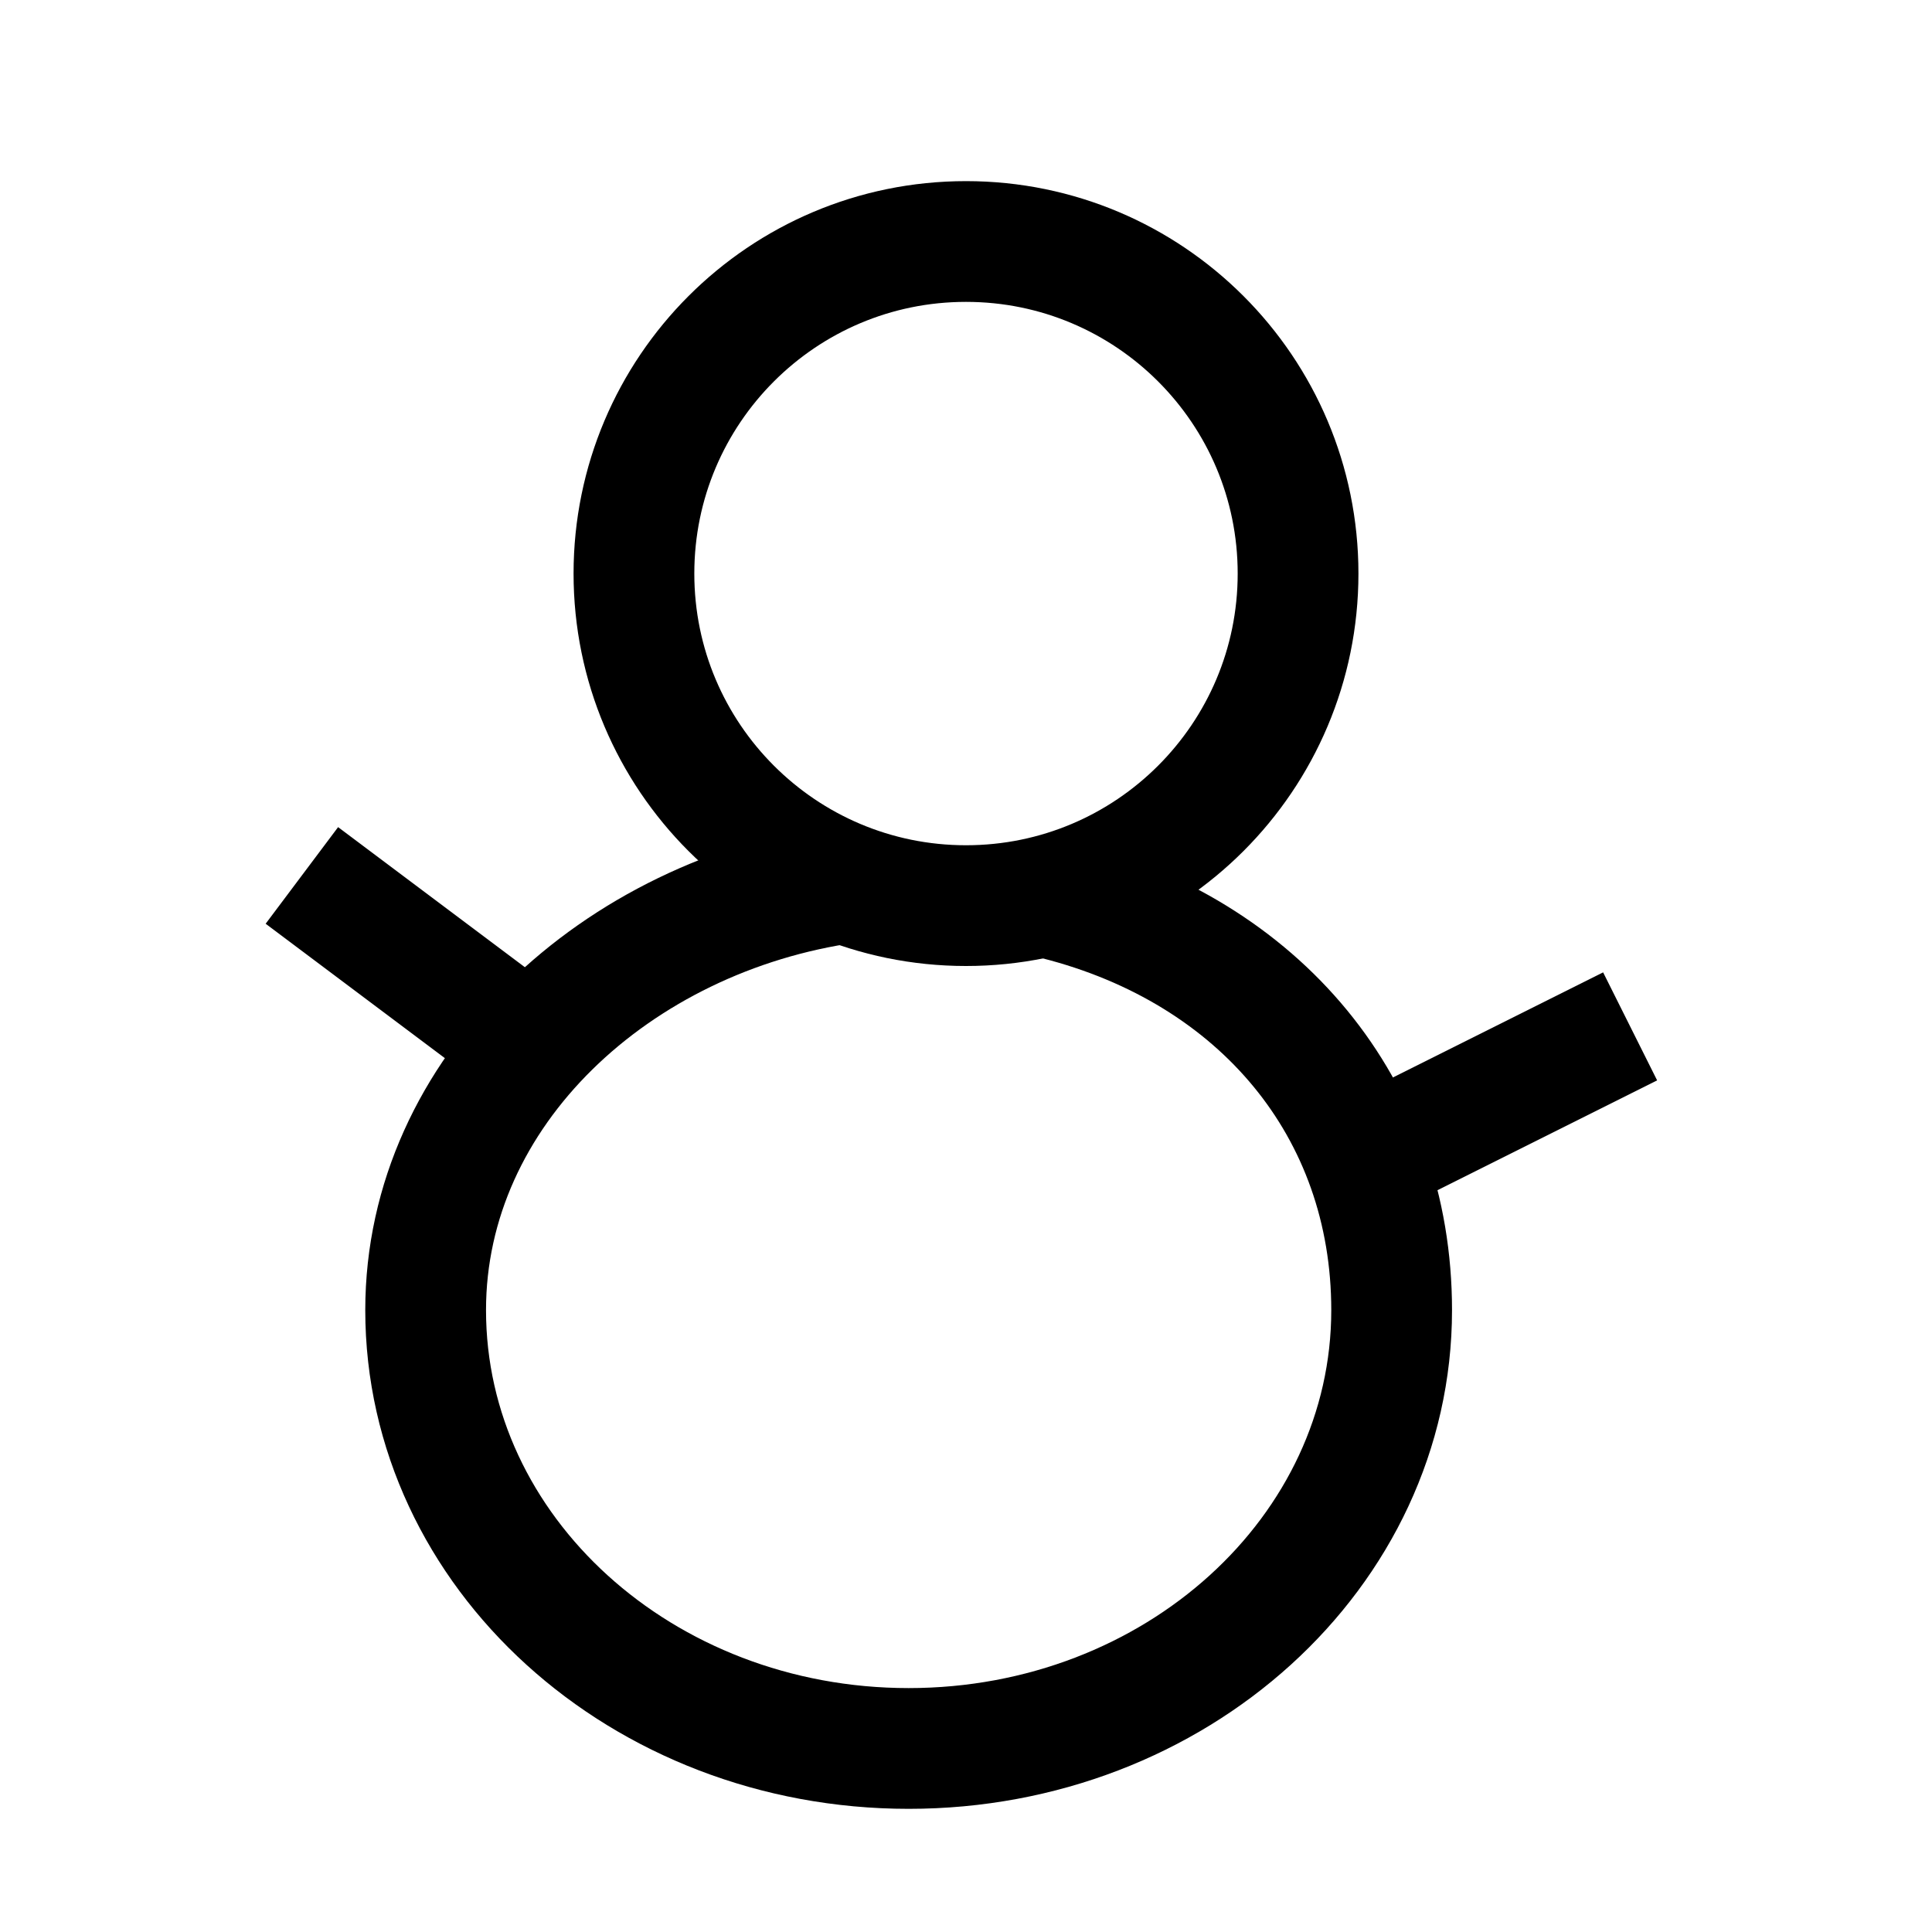
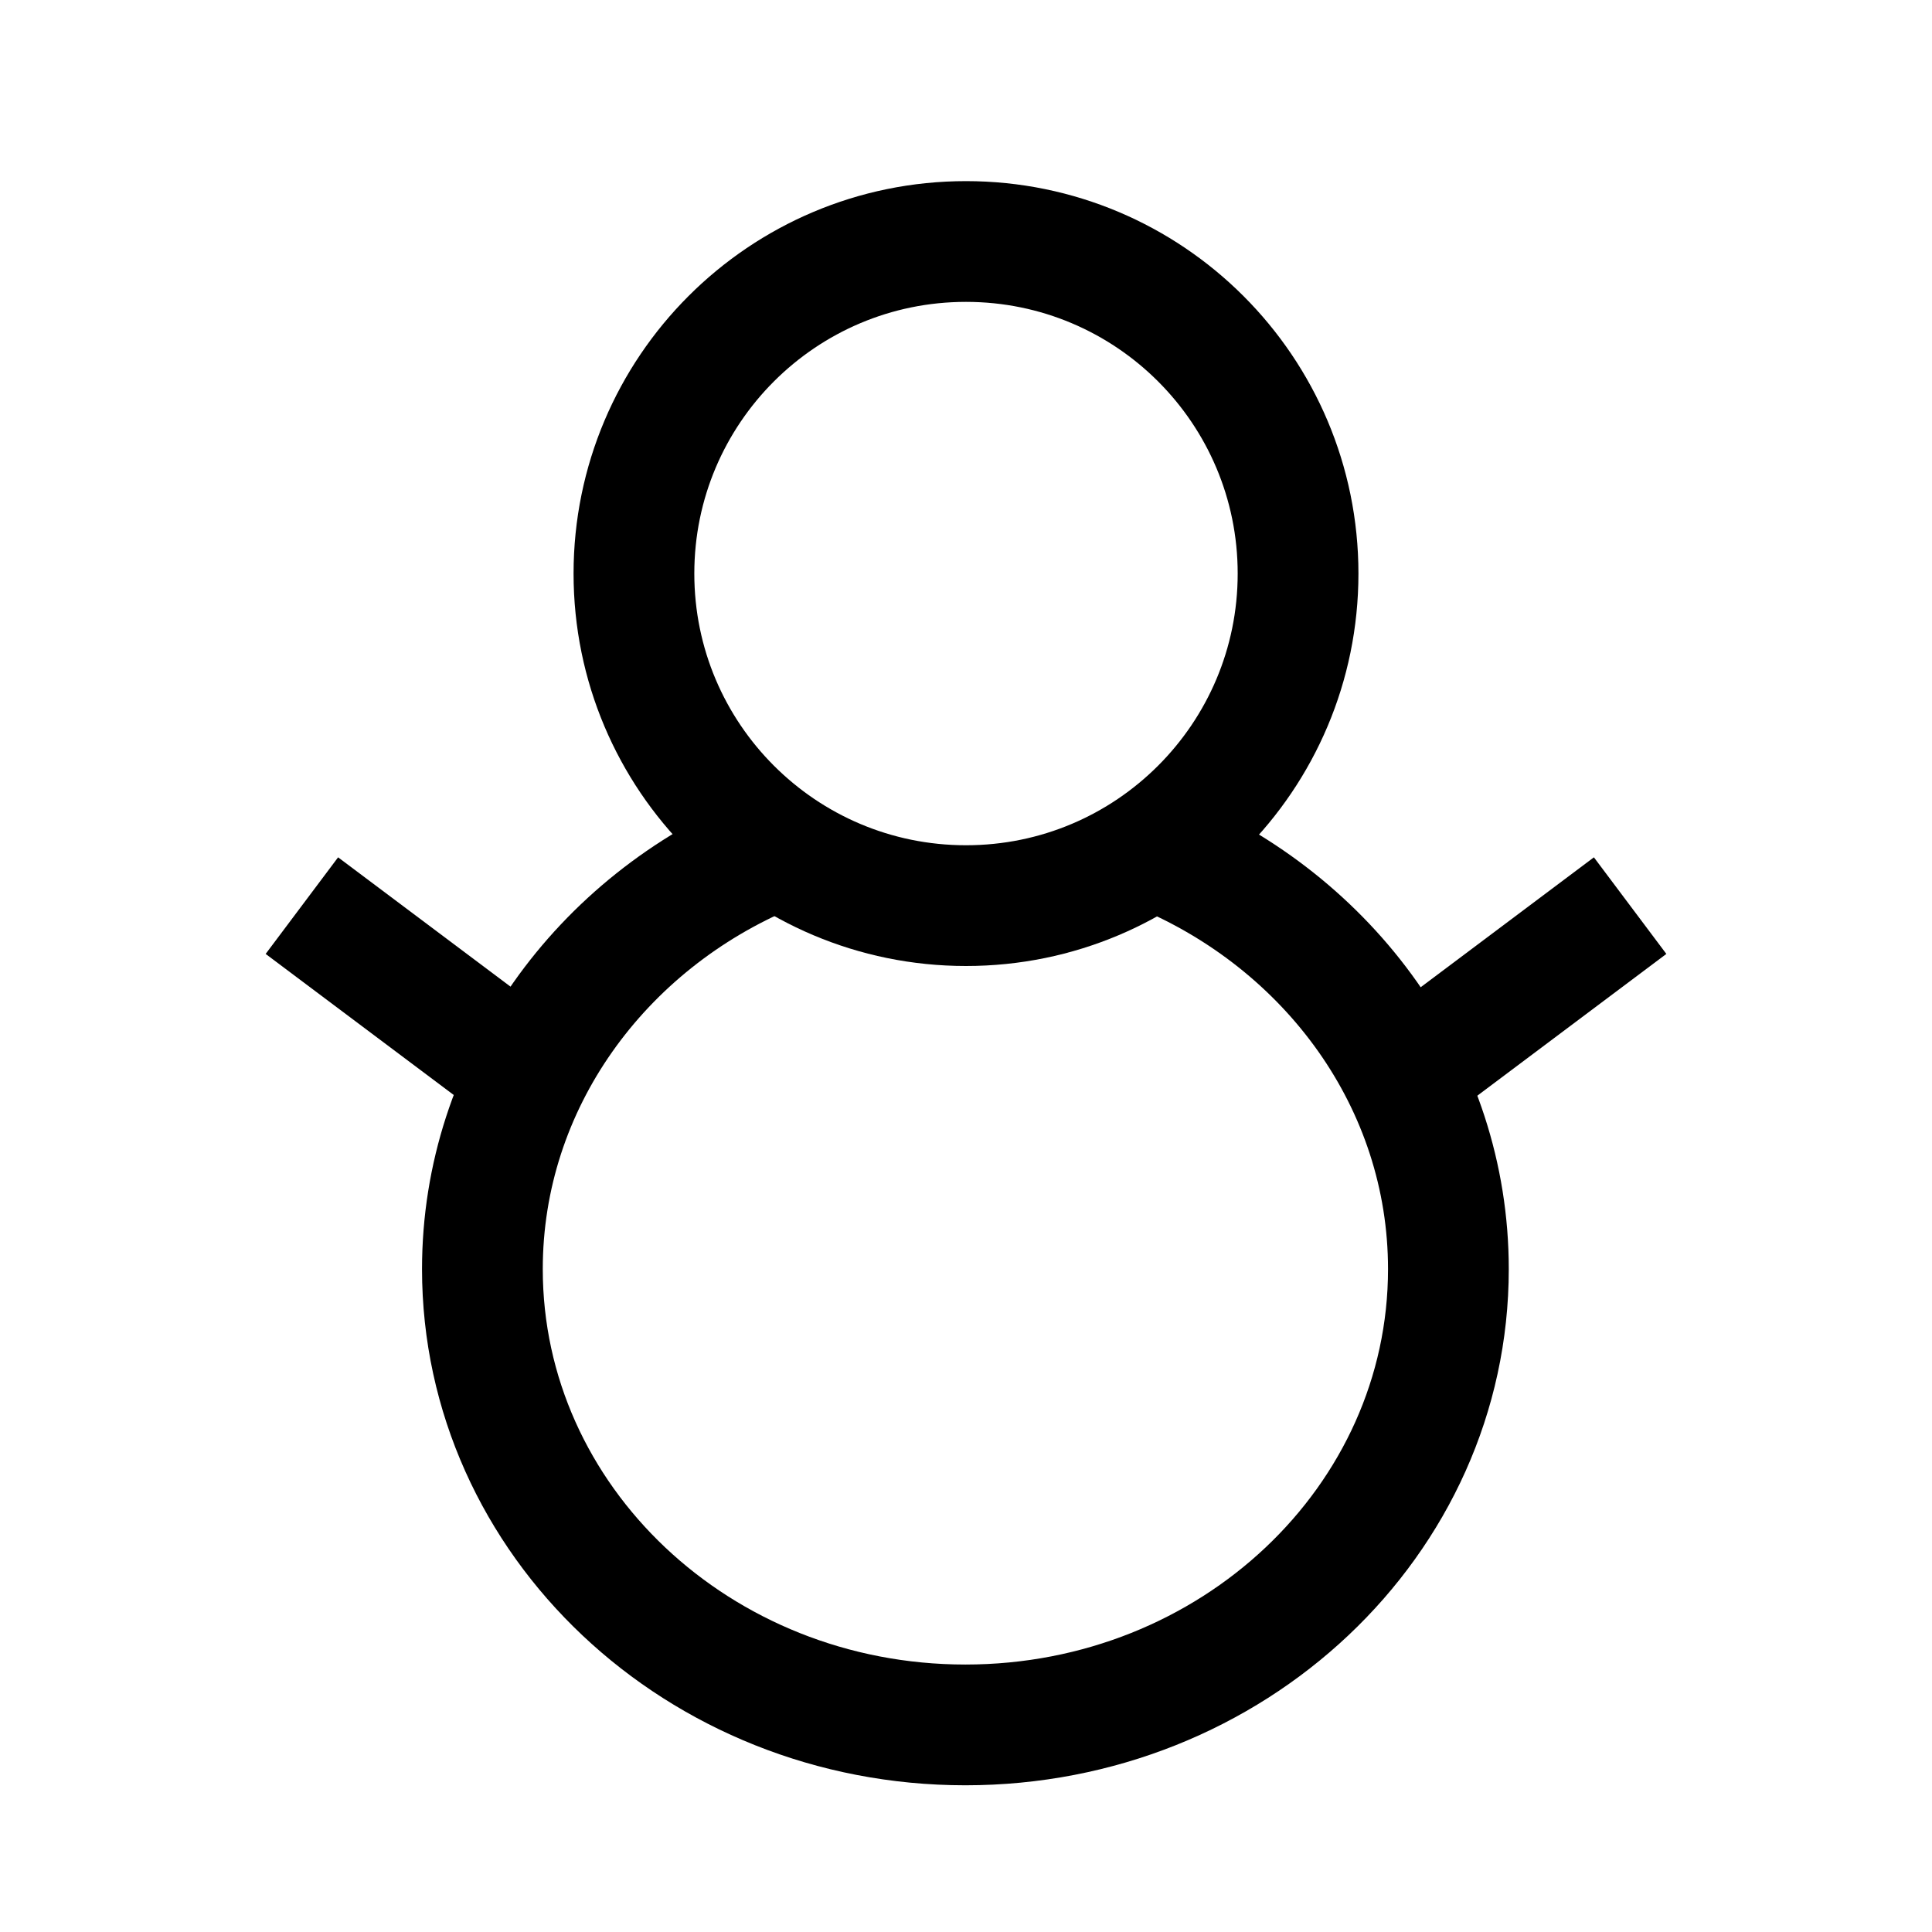
<svg xmlns="http://www.w3.org/2000/svg" version="1.1" viewBox="0 0 32 32">
  <g fill="none" stroke="#000000" stroke-width="2">
+     <path d="m19.2 14.1c2.82 1.17 4.79 3.83 4.79 6.92 0 4.17-3.58 7.55-8 7.55s-8-3.38-8-7.55c2e-7 -3.08 1.96-5.74 4.77-6.91" />
    <circle cx="16" cy="9.5" r="5.5" />
-     <path d="m17.5 14.9c3.37 0.853 5.55 3.46 5.55 6.8 0 4.01-3.58 7.26-8 7.26-4.42 0-8-3.25-8-7.26 0-3.63 3.16-6.54 7-7.08" />
-     <path d="m9 17.5-4-3" />
-     <path d="m23 19 4-2" />
+     <path d="m9 18-4-3" />
+     <path d="m23 18 4-3" />
  </g>
</svg>
